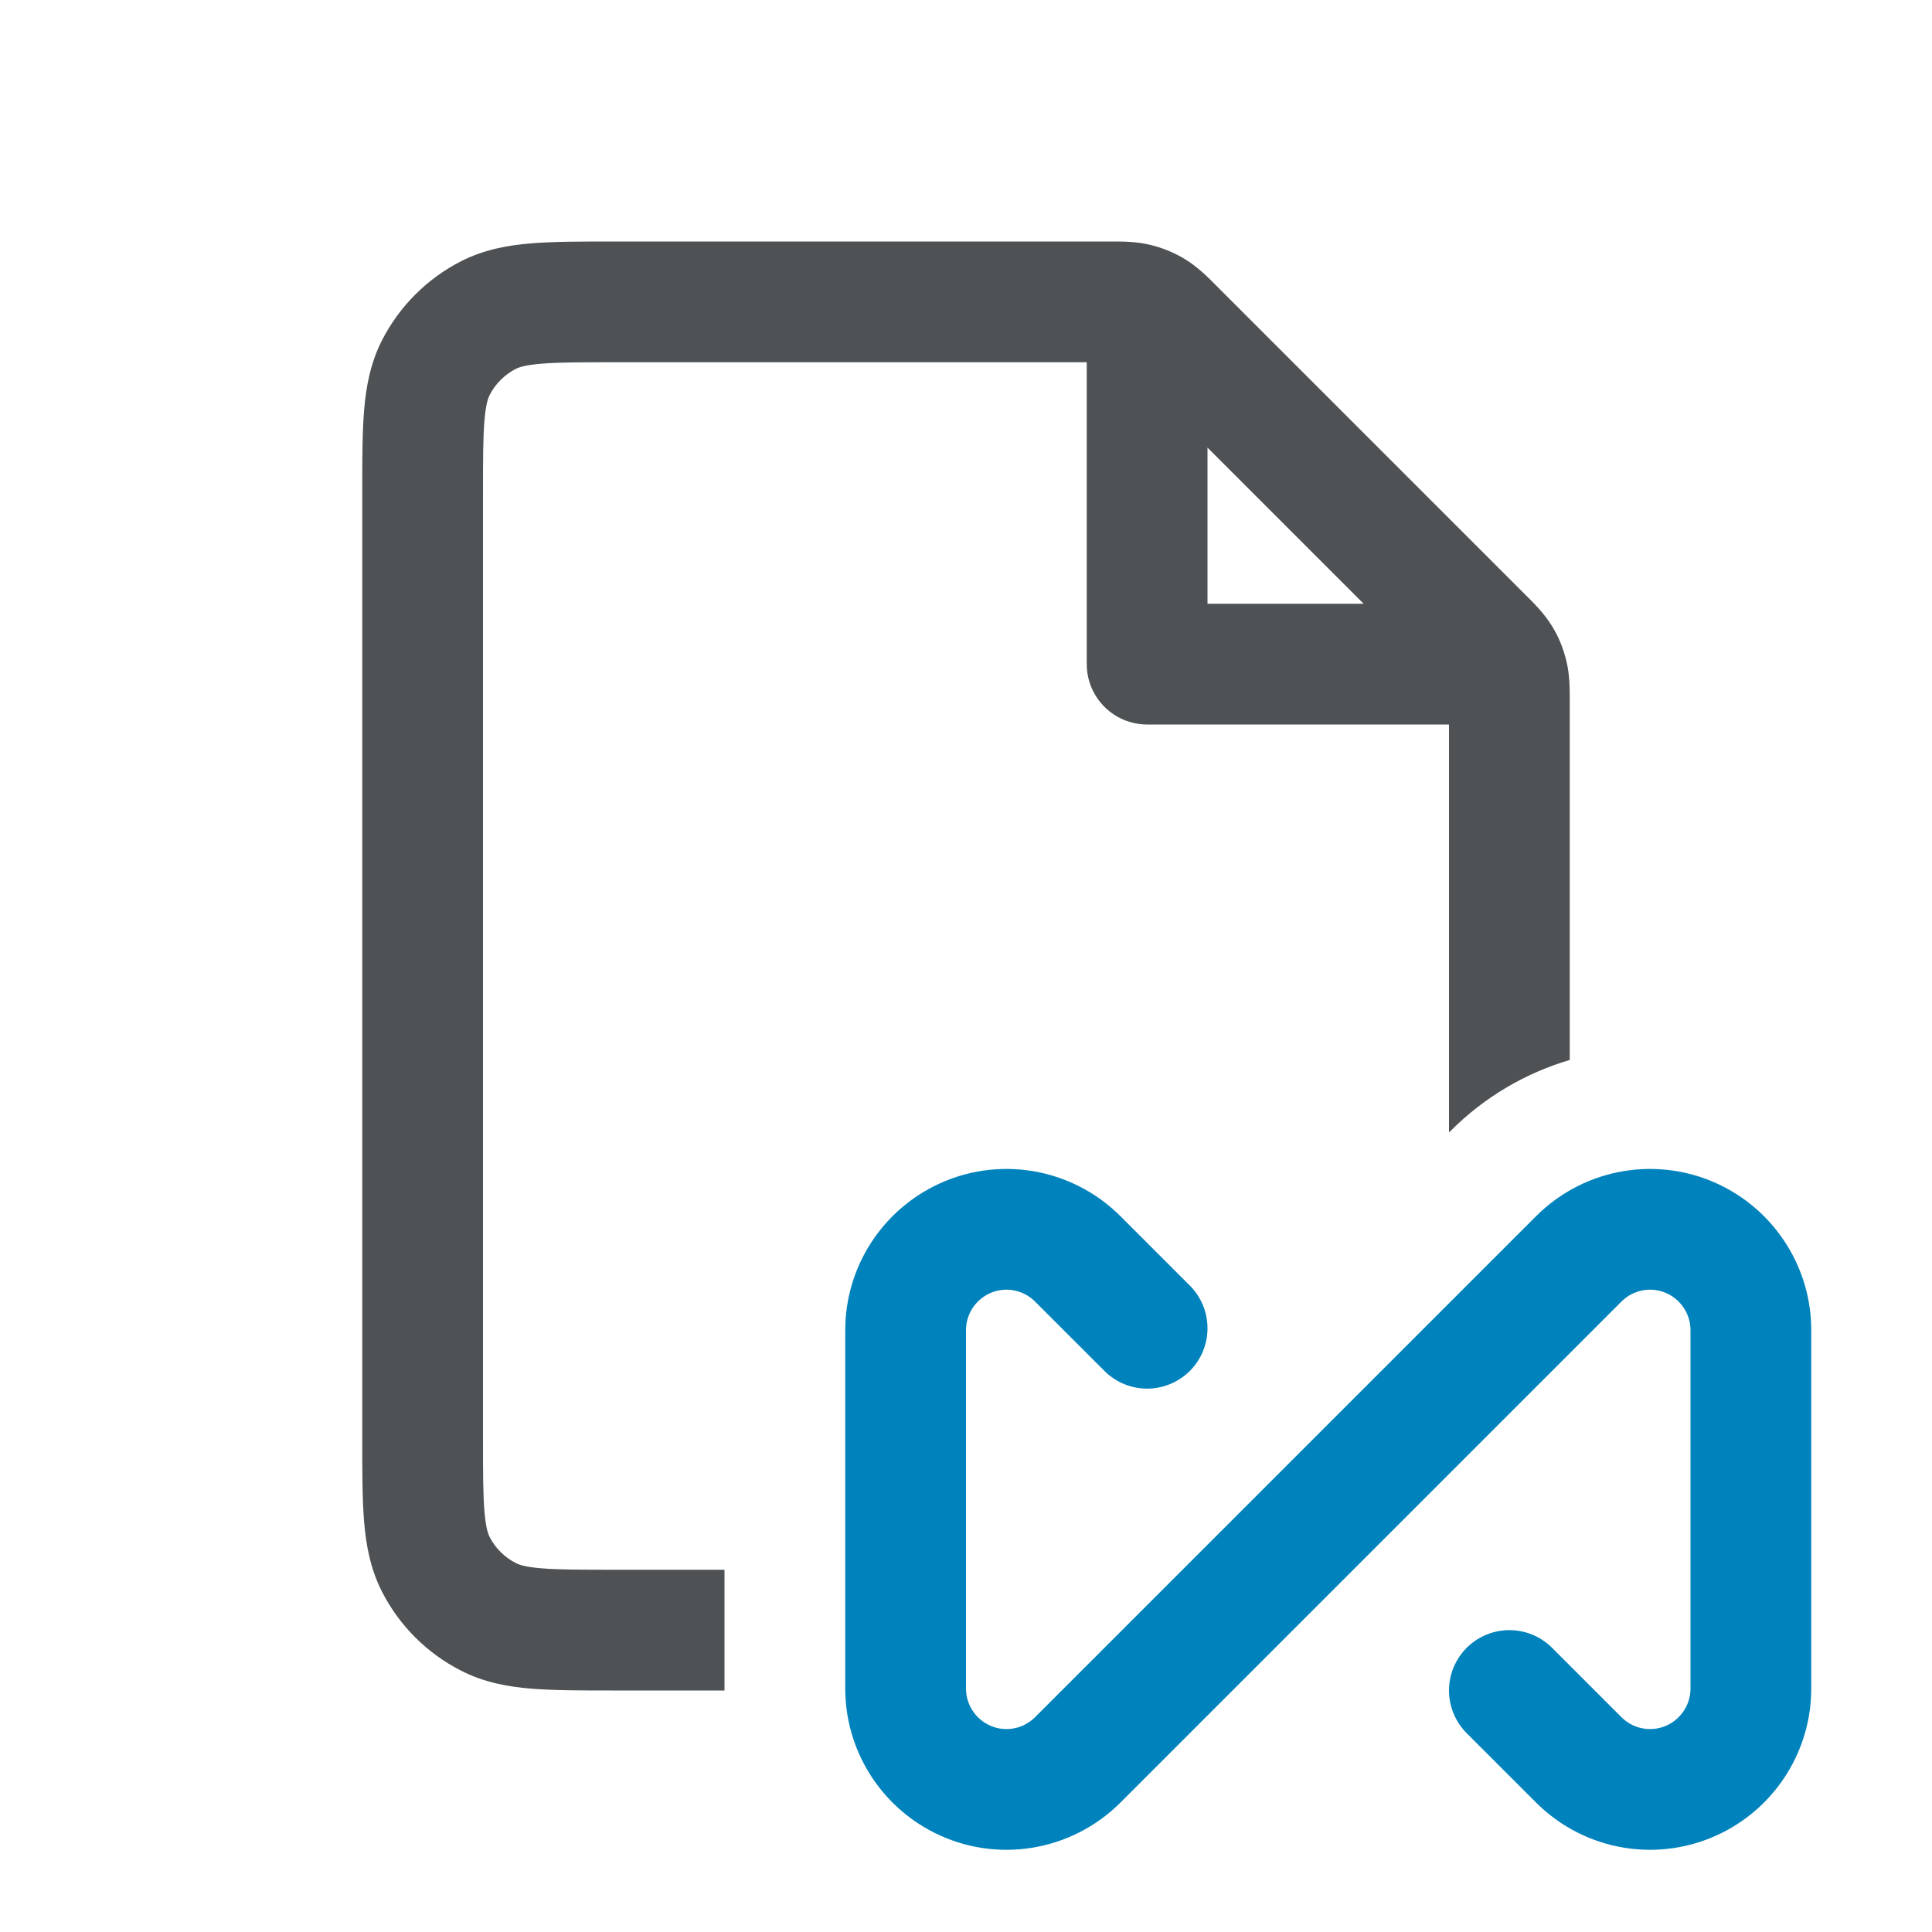
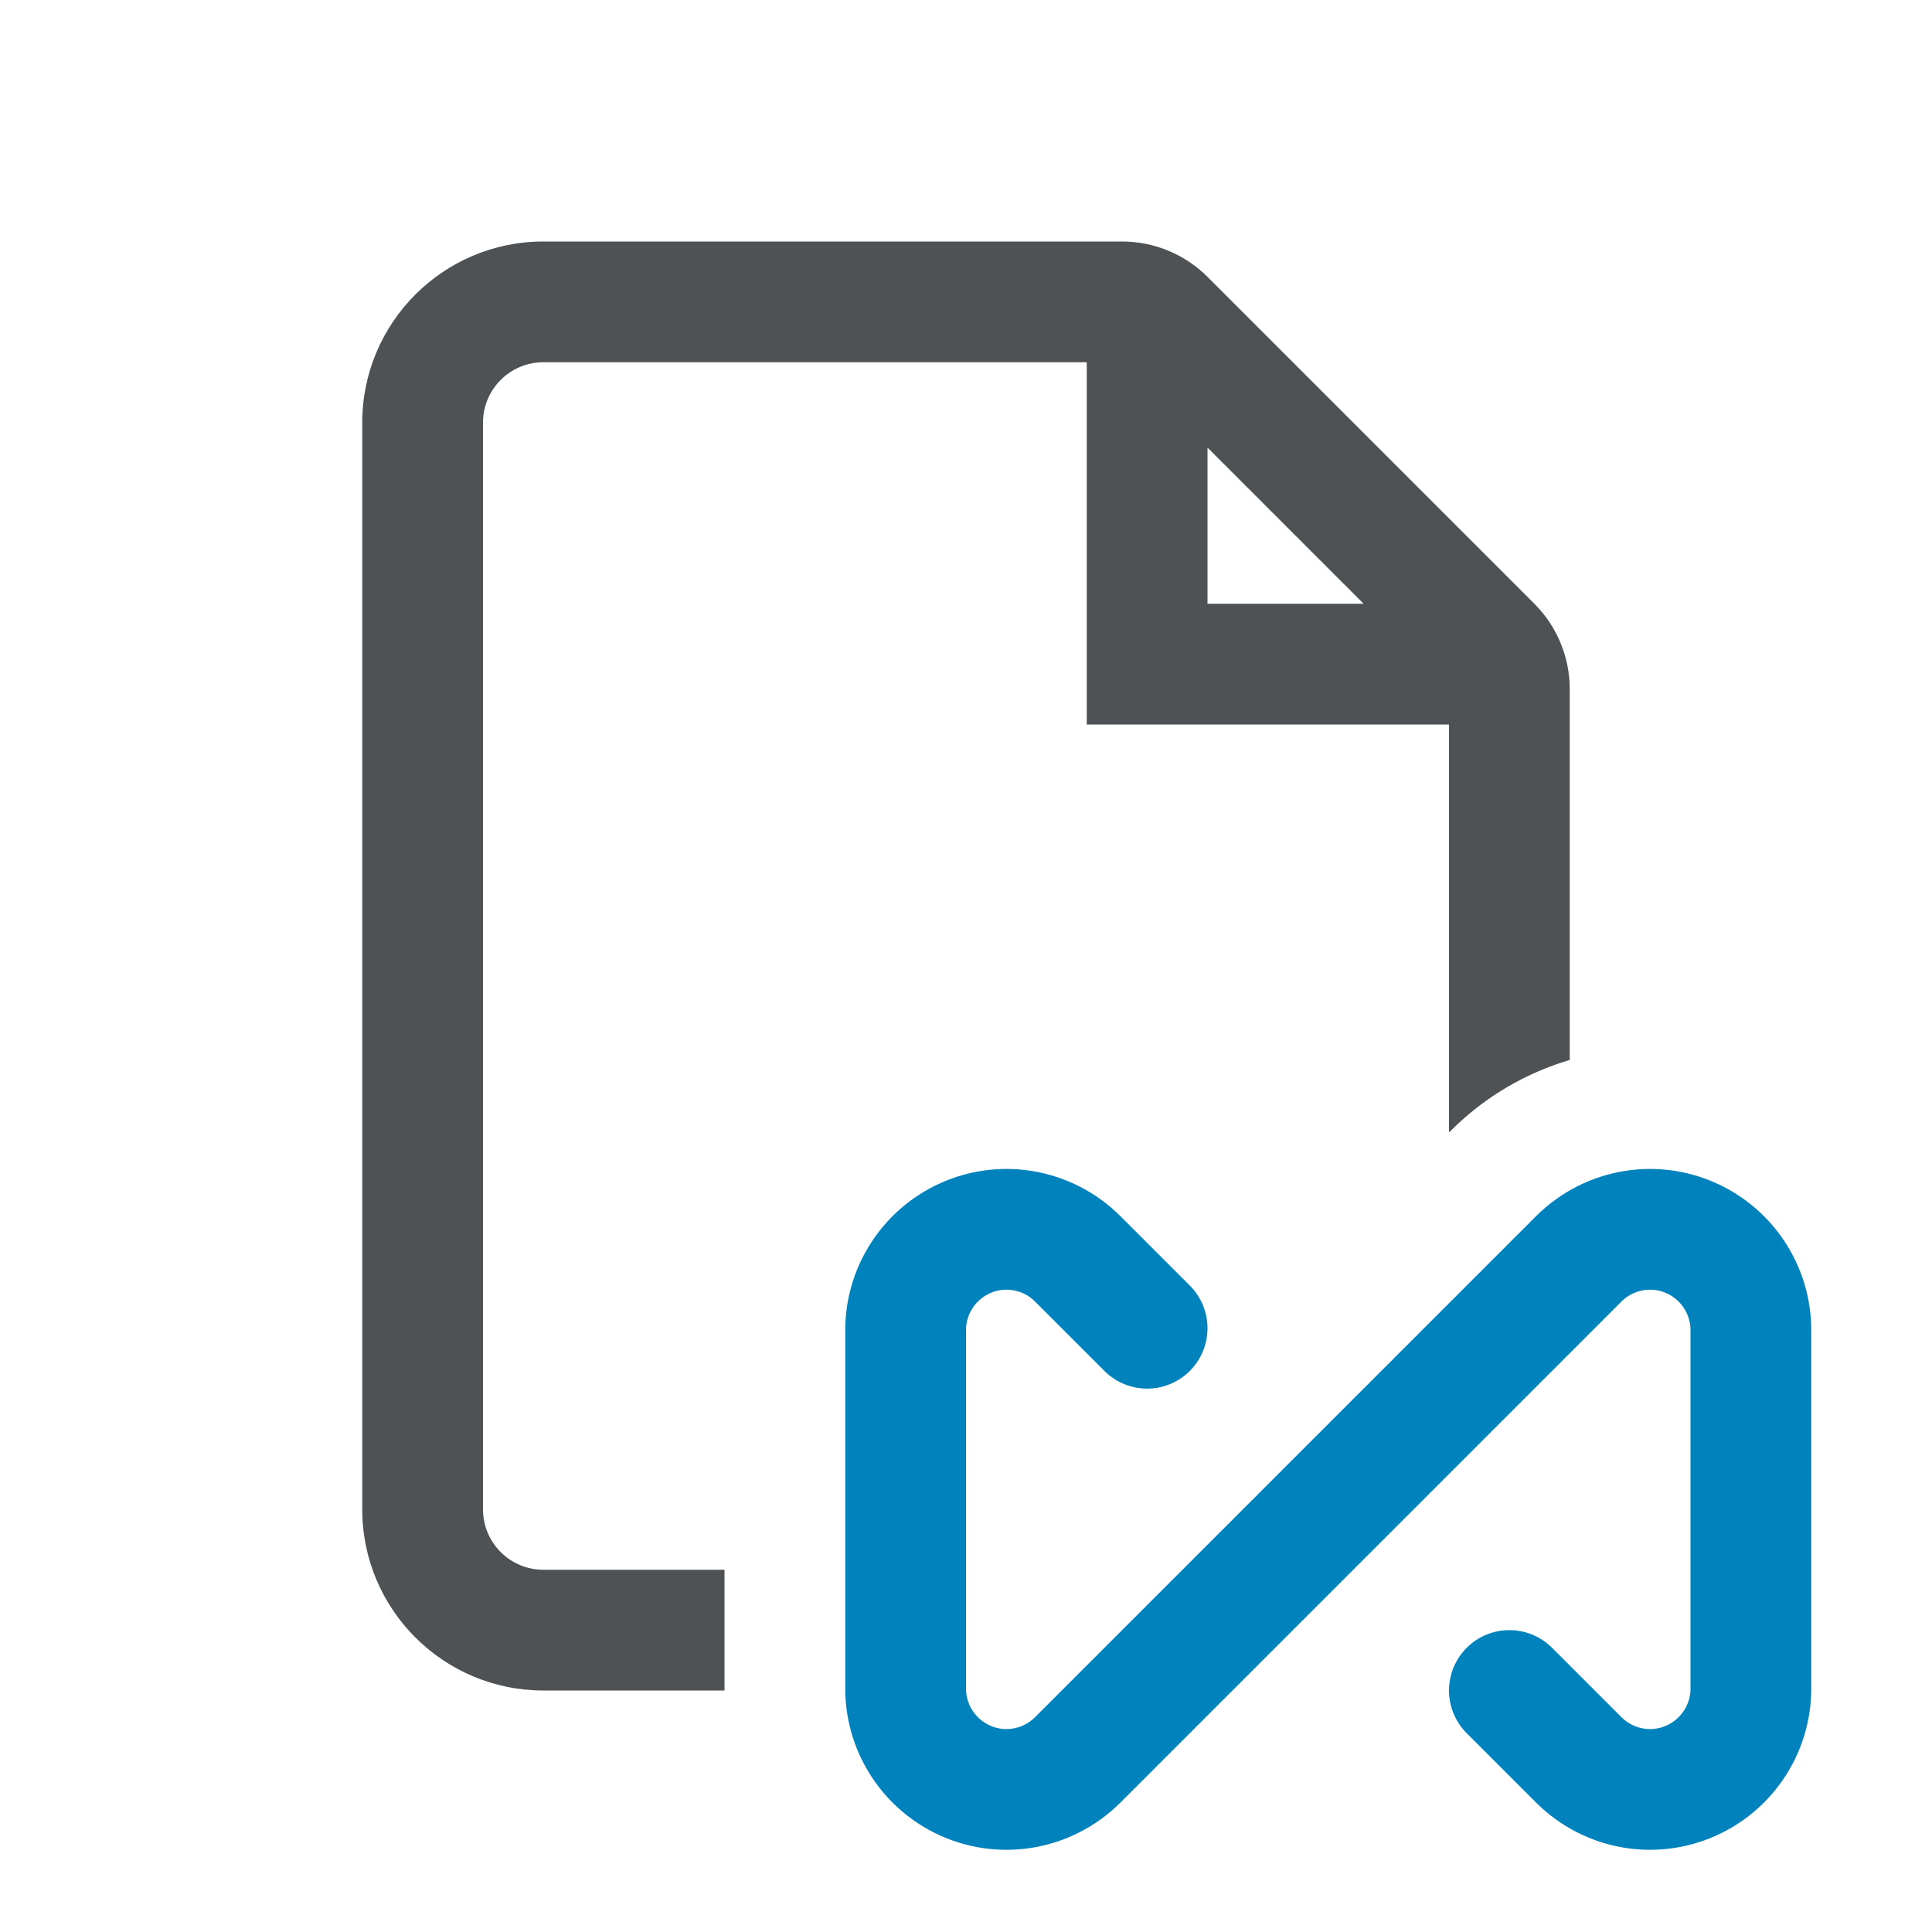
<svg xmlns="http://www.w3.org/2000/svg" width="16" height="16" viewBox="0 0 16 16" fill="none">
-   <path fill-rule="evenodd" clip-rule="evenodd" d="M10 5V3.707L11.293 5H10ZM9.526 2.028C9.409 1.999 9.289 2 9.194 2L9.169 2H5.1H5.081C4.817 2 4.59 2 4.402 2.015C4.205 2.031 4.008 2.067 3.819 2.163C3.537 2.307 3.307 2.537 3.163 2.819C3.067 3.008 3.031 3.205 3.015 3.402C3 3.59 3 3.817 3 4.081V4.1V11.9V11.919C3 12.183 3 12.41 3.015 12.598C3.031 12.795 3.067 12.992 3.163 13.181C3.307 13.463 3.537 13.693 3.819 13.836C4.008 13.933 4.205 13.969 4.402 13.985C4.59 14 4.817 14 5.081 14H5.1H6C6 13.995 6 13.989 6 13.984V13H5.1C4.812 13 4.626 13 4.484 12.988C4.348 12.977 4.298 12.958 4.273 12.945C4.179 12.898 4.102 12.821 4.054 12.727C4.042 12.702 4.023 12.652 4.012 12.516C4 12.374 4 12.188 4 11.9V4.1C4 3.812 4 3.626 4.012 3.484C4.023 3.348 4.042 3.298 4.054 3.273C4.102 3.179 4.179 3.102 4.273 3.054C4.298 3.042 4.348 3.023 4.484 3.012C4.626 3 4.812 3 5.1 3H9V5.5C9 5.776 9.224 6 9.5 6H12V9.378L12.014 9.365C12.295 9.083 12.636 8.886 13 8.778V5.831L13 5.806C13 5.711 13.001 5.591 12.972 5.474C12.948 5.372 12.908 5.274 12.853 5.185C12.789 5.081 12.705 4.997 12.637 4.93L12.637 4.93L12.619 4.912L10.088 2.381L10.07 2.363C10.003 2.295 9.919 2.211 9.815 2.147C9.726 2.093 9.628 2.052 9.526 2.028Z" fill="#4E5254" />
+   <path fill-rule="evenodd" clip-rule="evenodd" d="M4.5 2C3.672 2 3 2.672 3 3.5V12.5C3 13.328 3.672 14 4.5 14H6C6 13.995 6 13.989 6 13.984V13H4.5C4.224 13 4 12.776 4 12.5V3.5C4 3.224 4.224 3 4.5 3H9V5.5V6H9.5H12V9.378L12.014 9.365C12.295 9.083 12.636 8.886 13 8.778V5.707C13 5.442 12.895 5.188 12.707 5L10 2.293C9.812 2.105 9.558 2 9.293 2H4.5ZM10 5V3.707L11.293 5H10Z" fill="#4E5254" />
  <path d="M9.5 11L8.926 10.426C8.671 10.171 8.283 10.108 7.962 10.269V10.269C7.679 10.411 7.5 10.7 7.5 11.016V13.984C7.5 14.3 7.679 14.589 7.962 14.731V14.731C8.283 14.892 8.671 14.829 8.926 14.574L13.074 10.426C13.329 10.171 13.717 10.108 14.038 10.269V10.269C14.321 10.411 14.5 10.7 14.5 11.016V13.984C14.5 14.3 14.321 14.589 14.038 14.731V14.731C13.717 14.892 13.329 14.829 13.074 14.574L12.5 14" stroke="#0082BC" stroke-linecap="round" stroke-linejoin="round" />
</svg>
